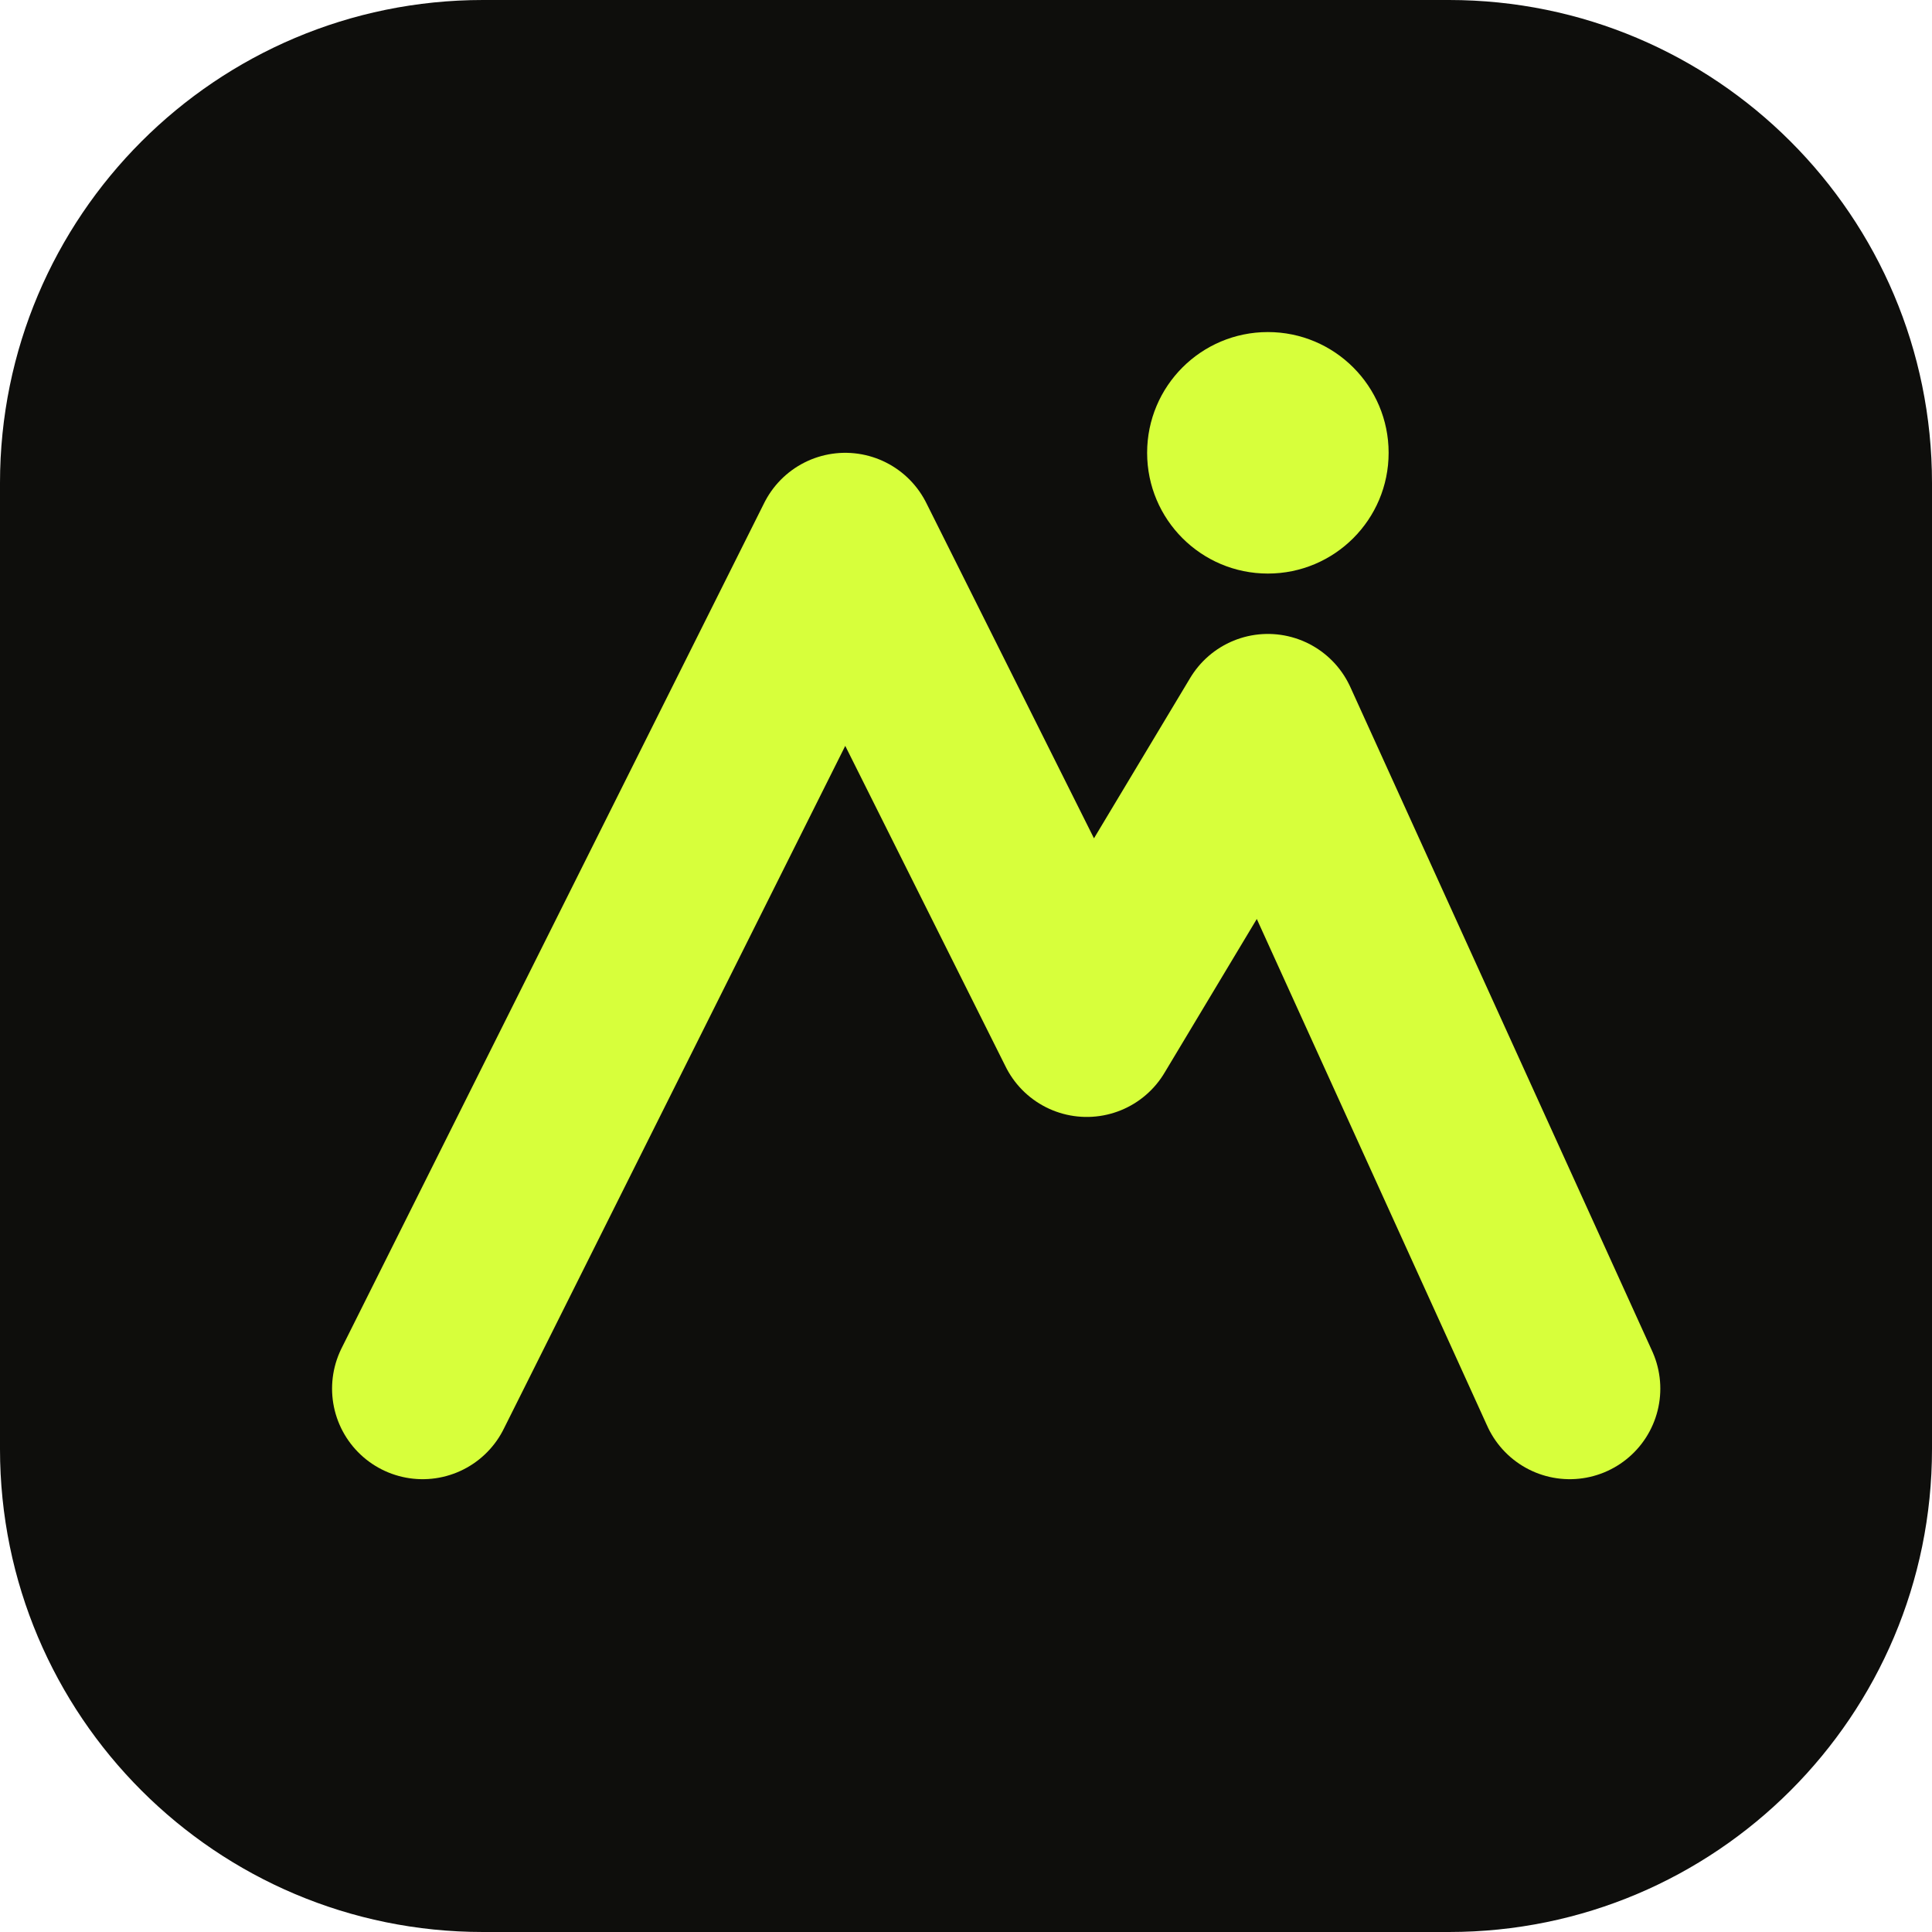
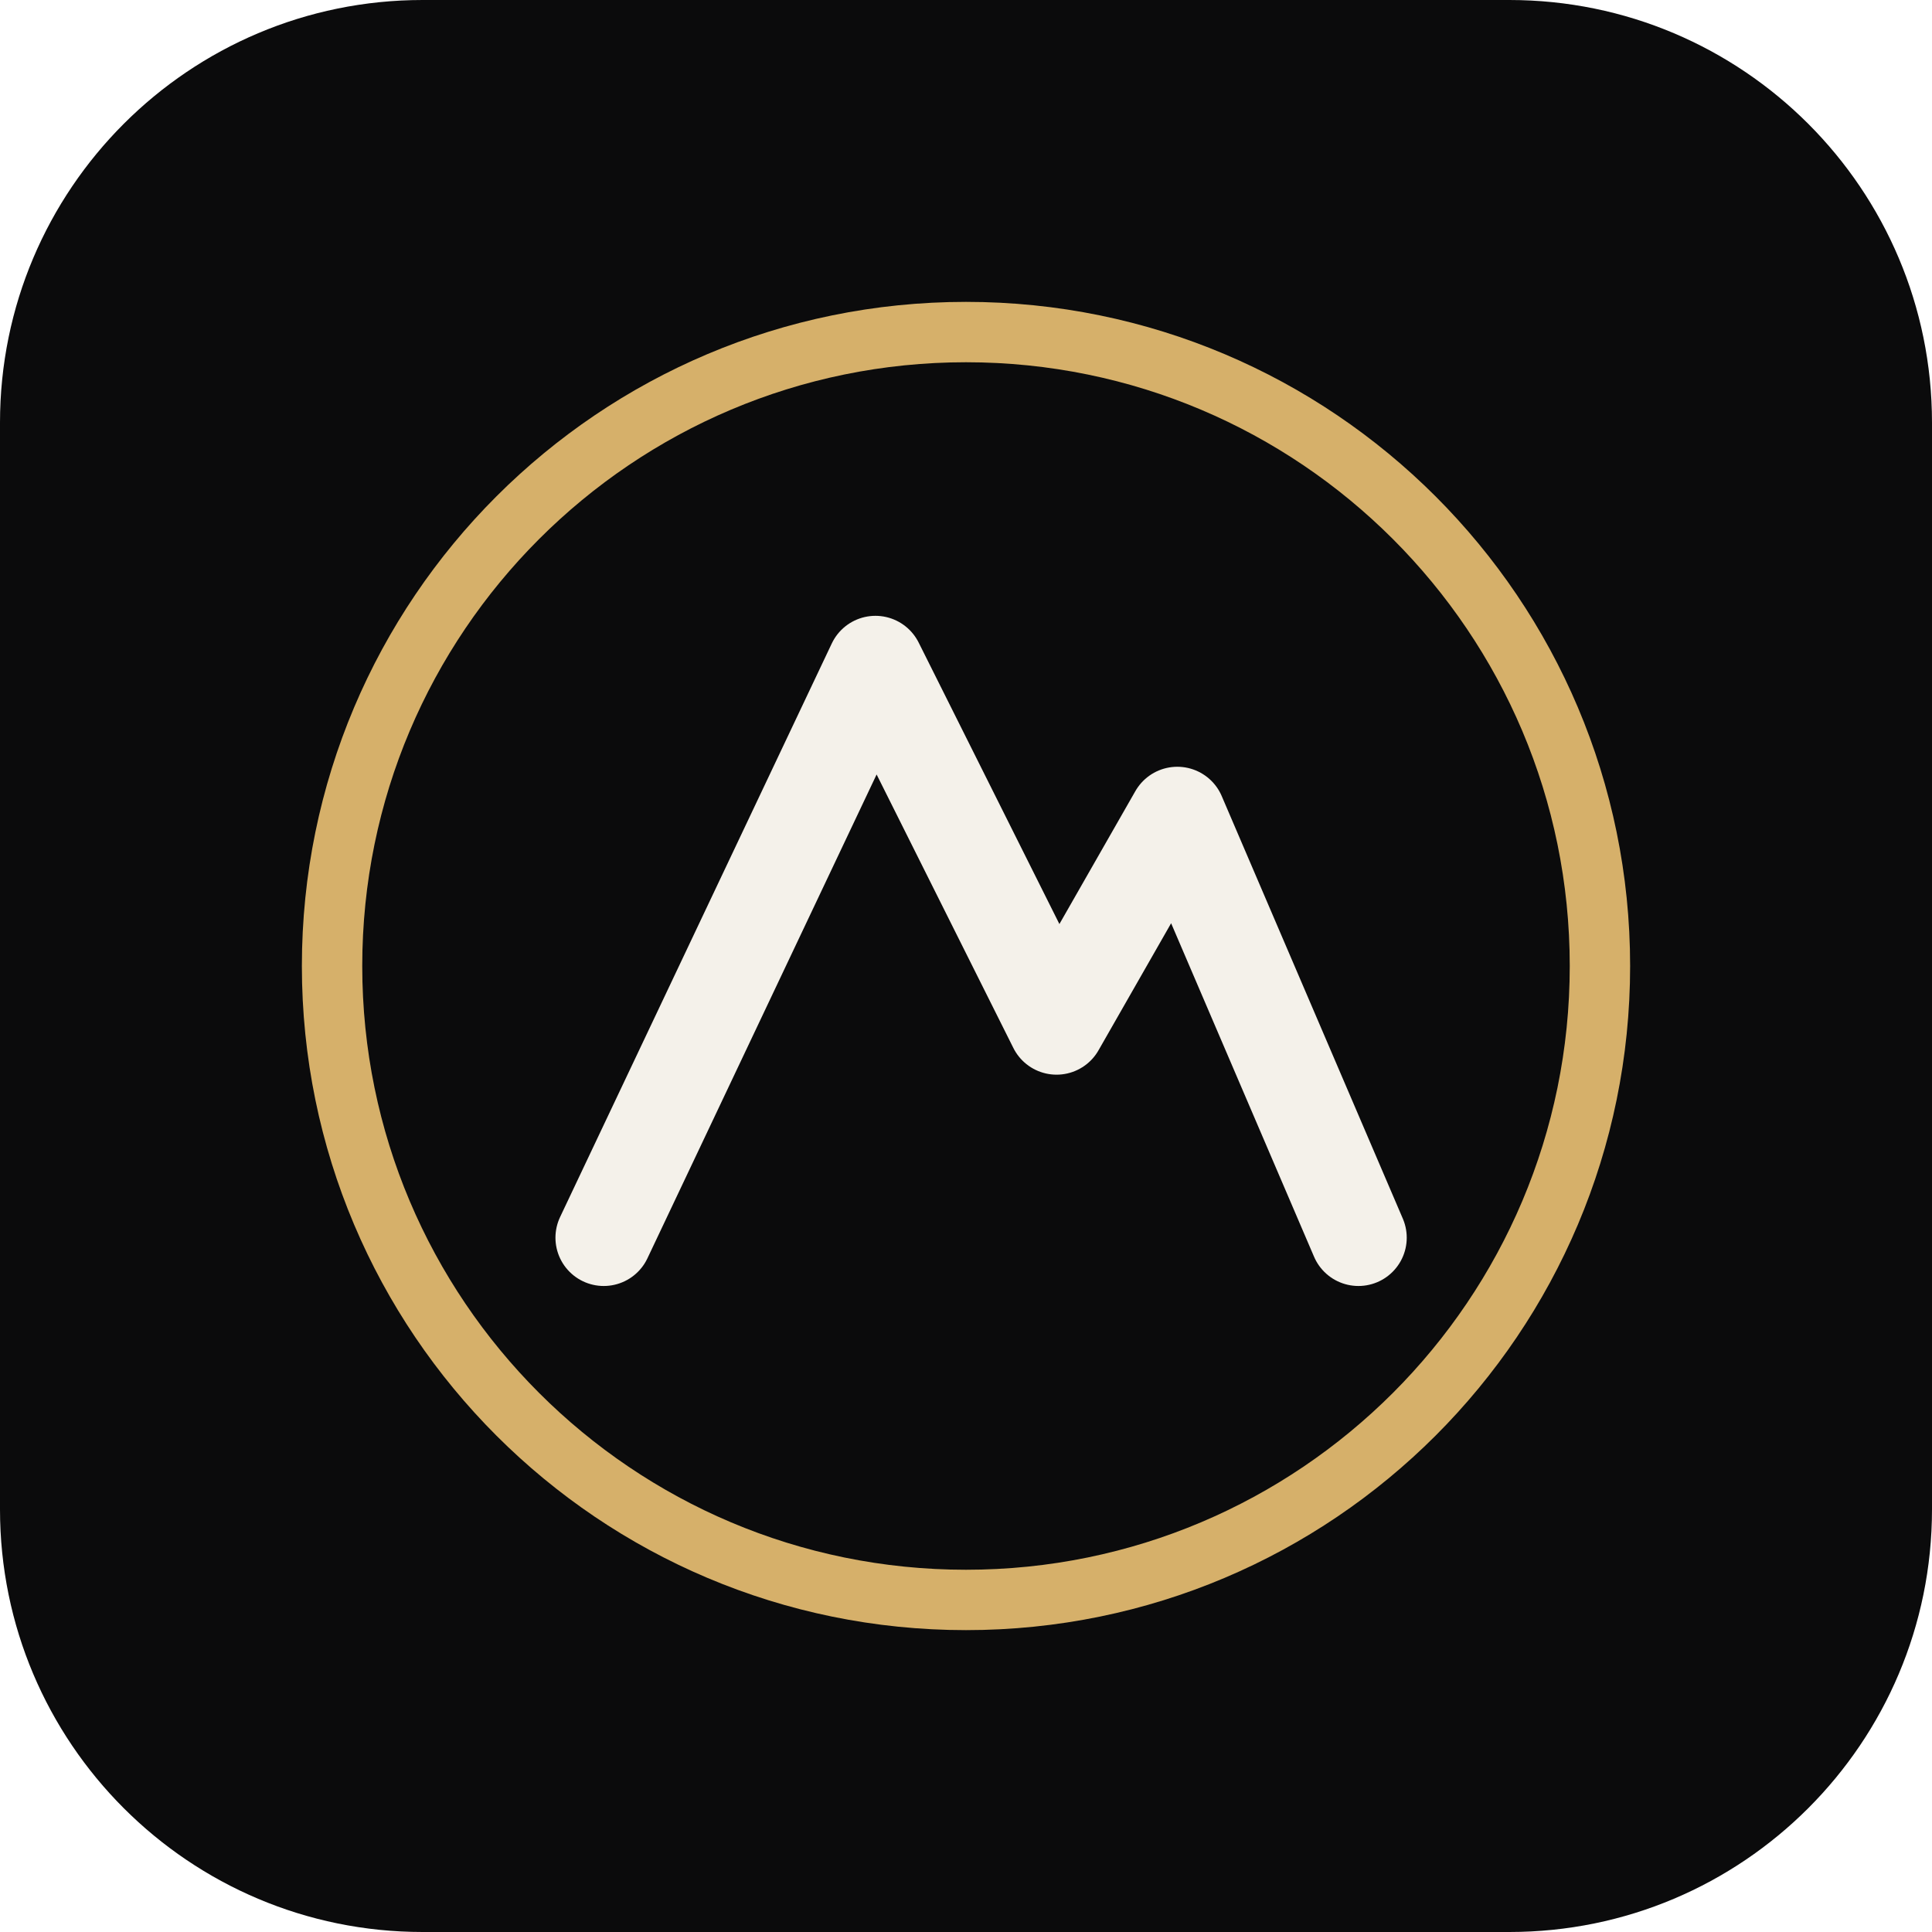
<svg xmlns="http://www.w3.org/2000/svg" viewBox="0 0 64 64">
-   <rect width="64" height="64" rx="16" fill="#0E0E0C" />
-   <path d="M14 46 L28 18 L36 34 L42 24 L52 46" fill="none" stroke="#D7FF3B" stroke-width="6" stroke-linecap="round" stroke-linejoin="round" />
-   <circle cx="42" cy="15" r="4" fill="#D7FF3B" />
+   <rect width="64" height="64" rx="14" fill="#0B0B0C" />
+   <circle cx="32" cy="32" r="21" fill="none" stroke="#D6B06A" stroke-width="2" />
+   <path d="M20 41 L29 22 L35 34 L39 27 L45 41" fill="none" stroke="#F4F1EA" stroke-width="3.2" stroke-linecap="round" stroke-linejoin="round" />
</svg>
